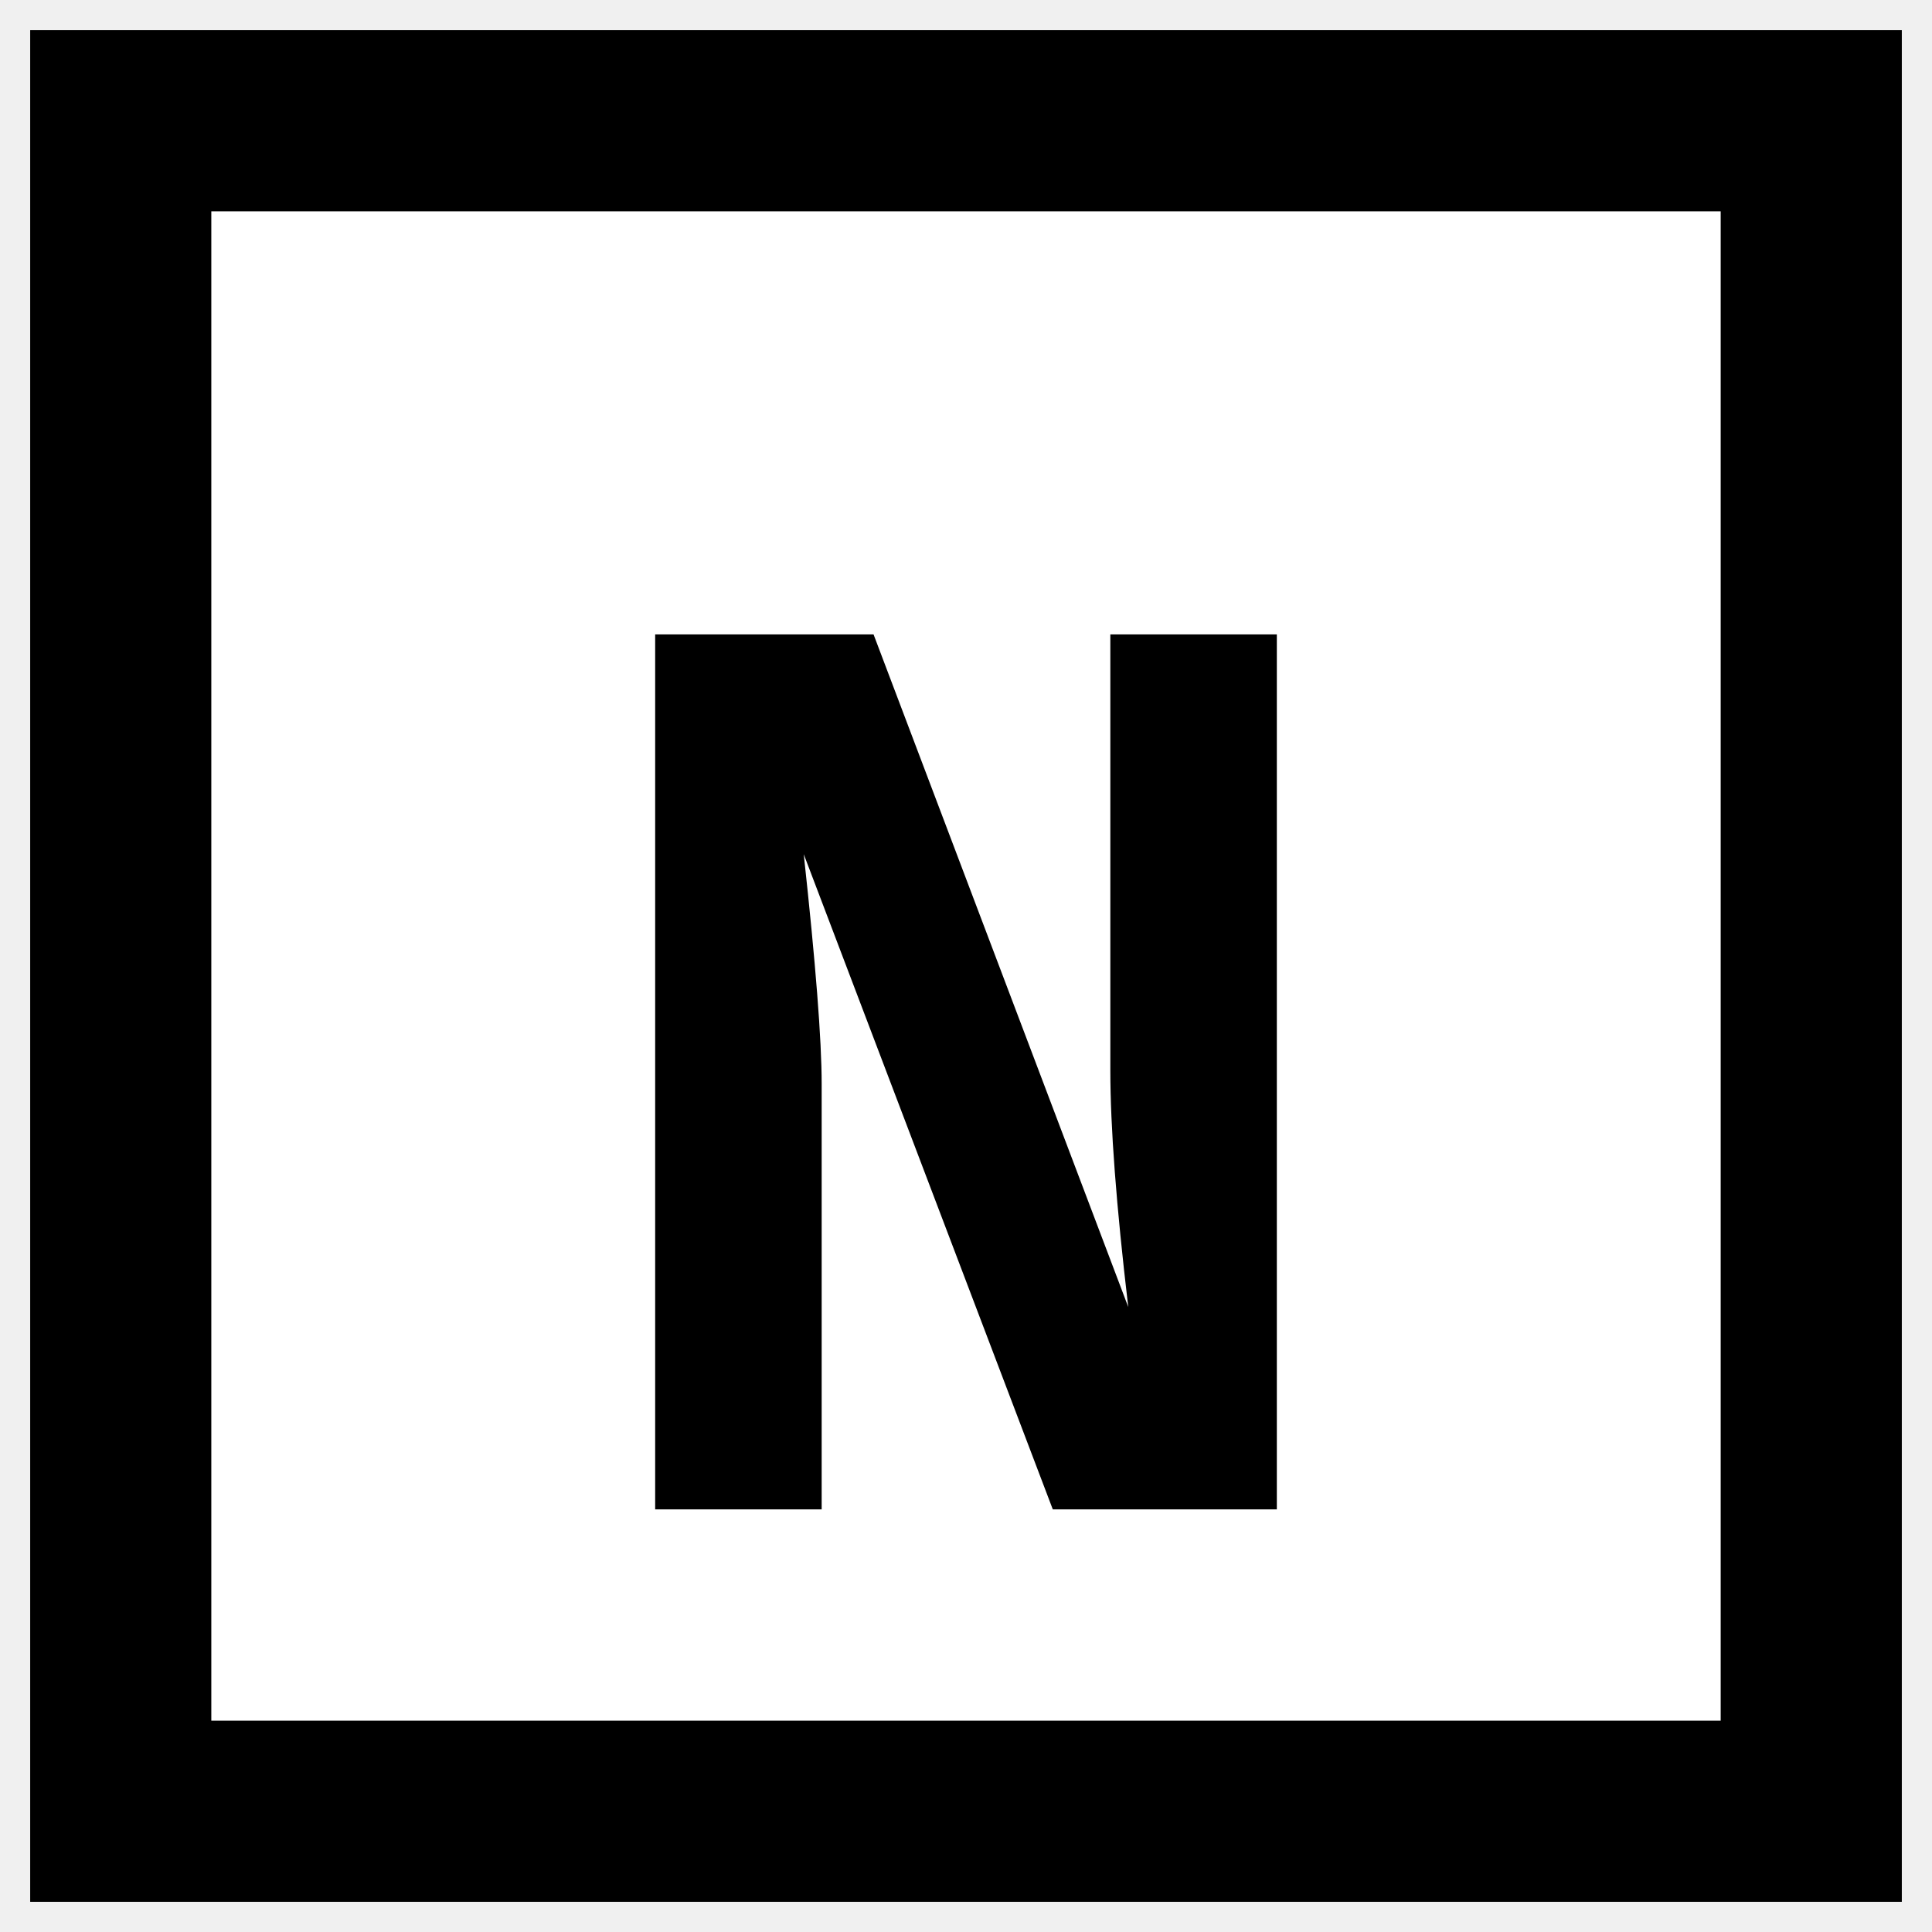
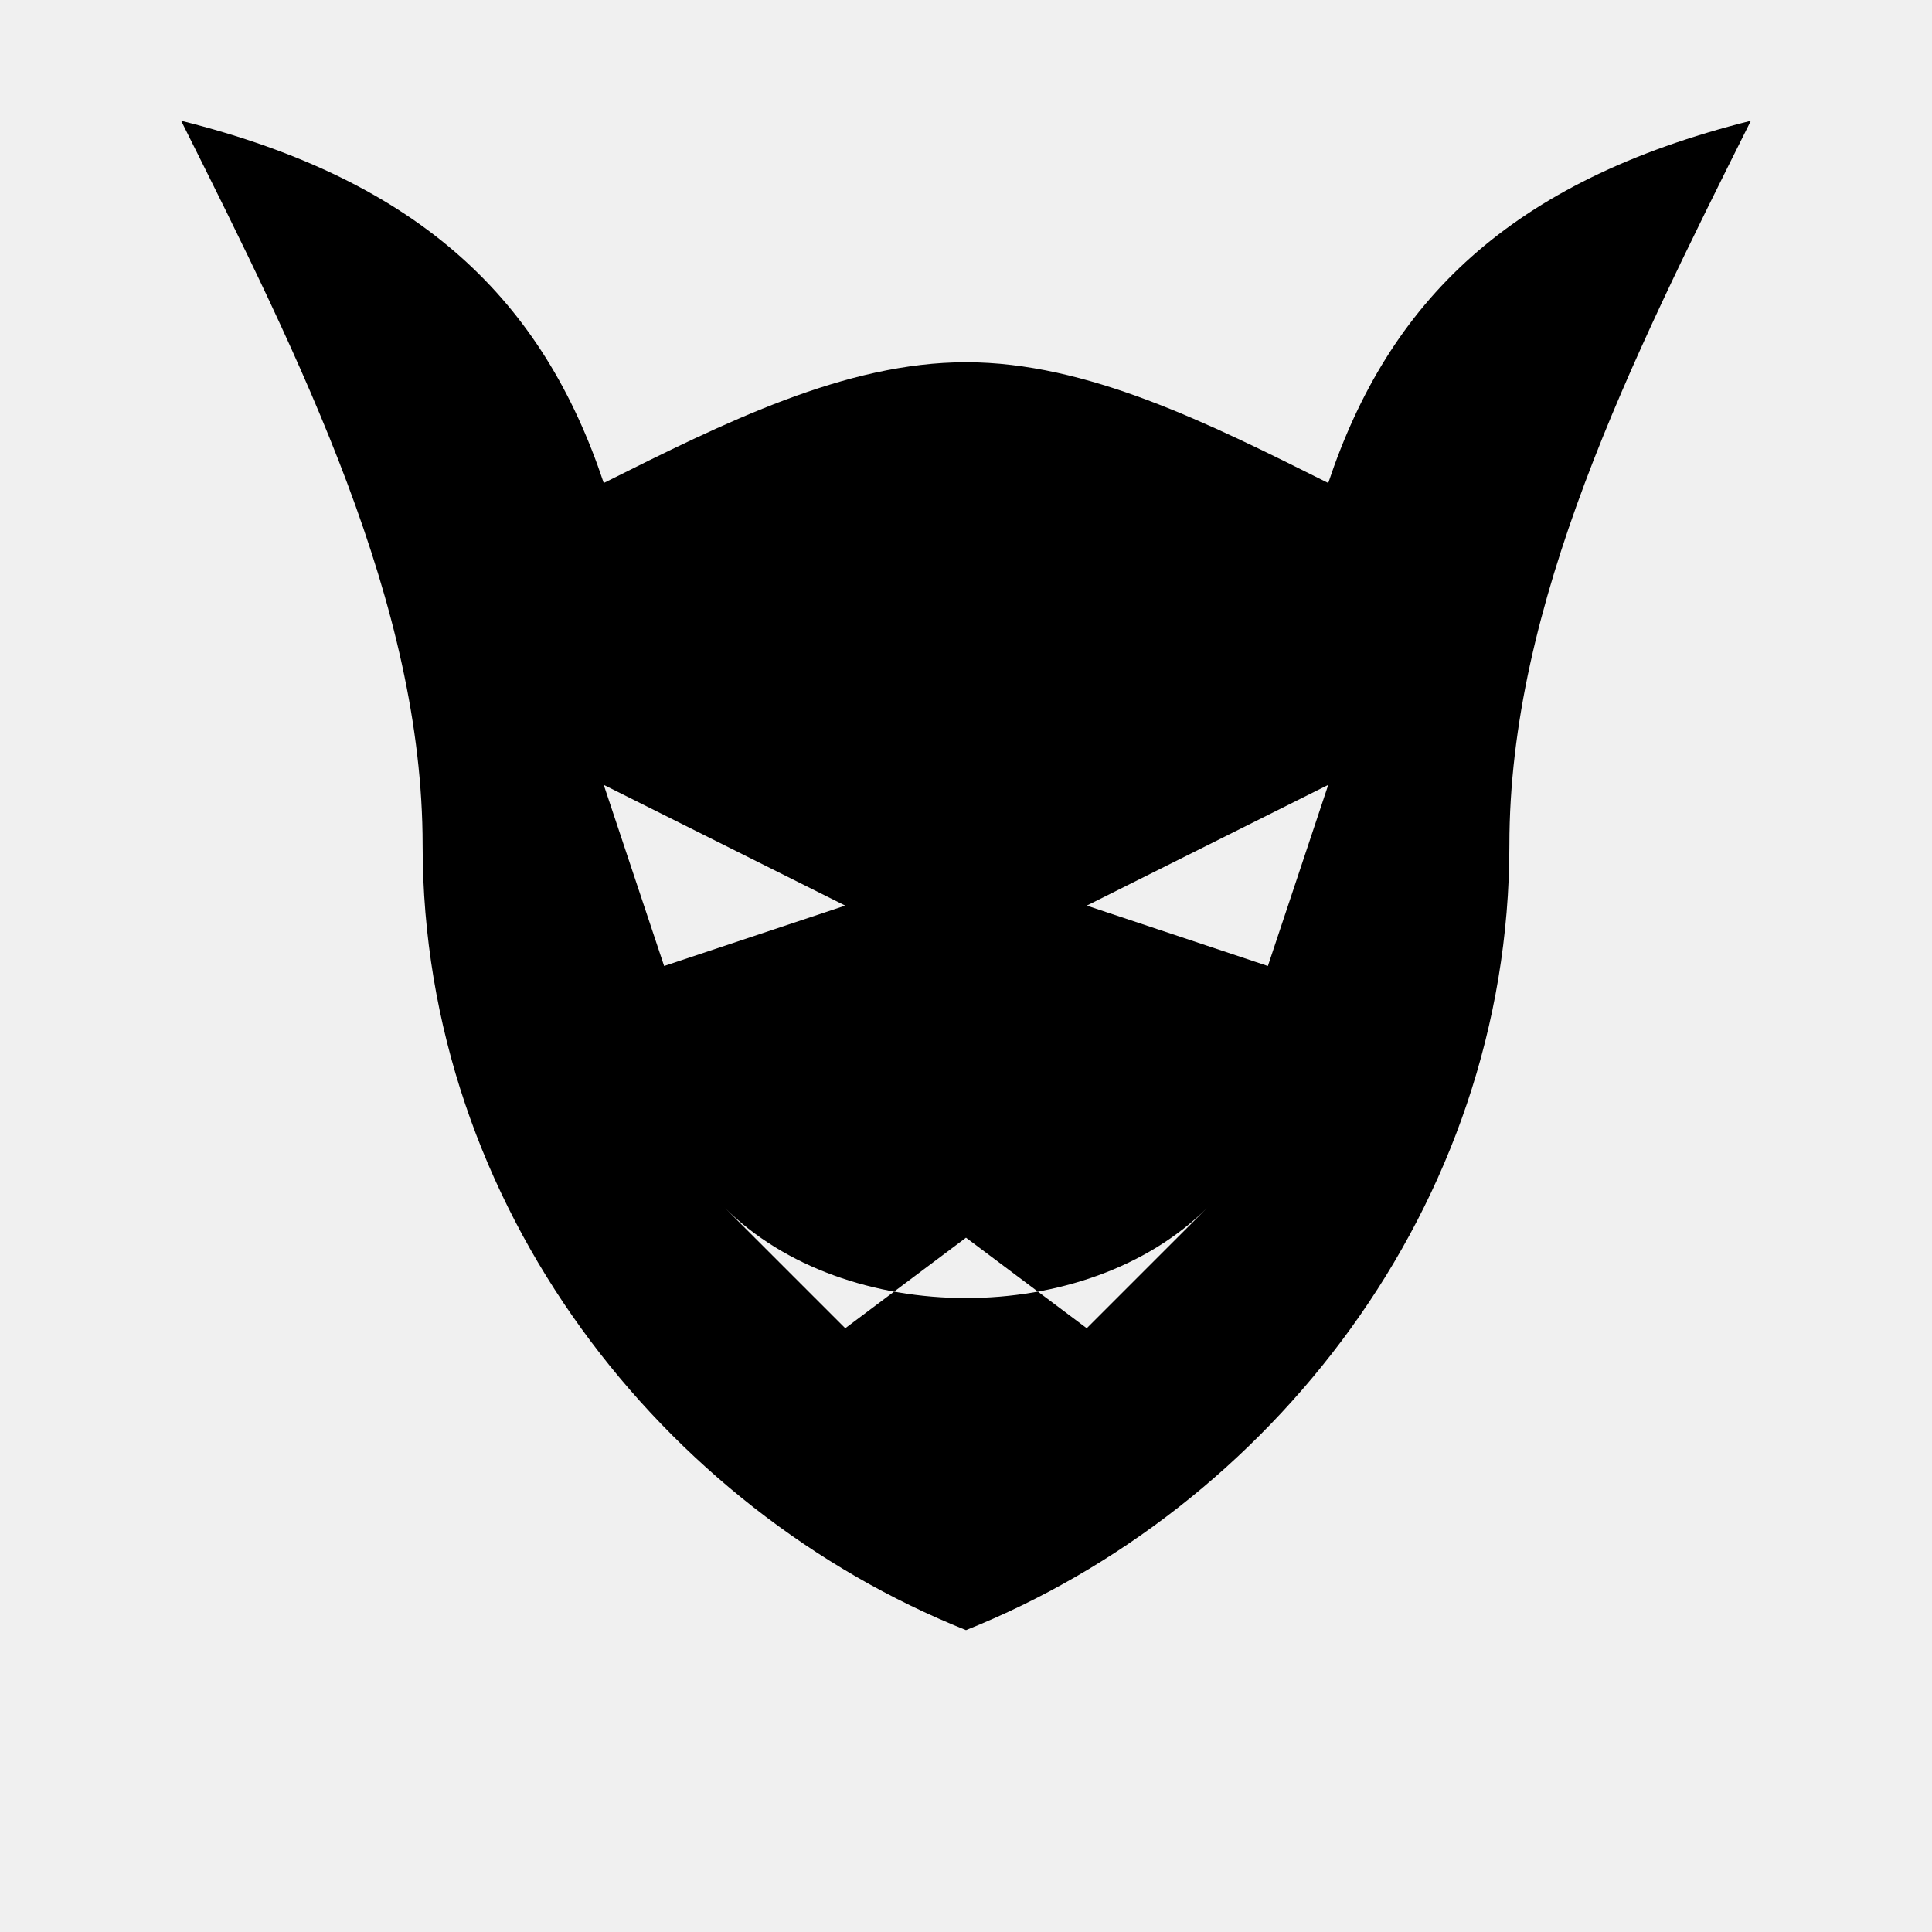
- <svg xmlns="http://www.w3.org/2000/svg" viewBox="0 0 64 64">
-   <rect x="4" y="4" width="56" height="56" fill="#ffffff" stroke="#000000" stroke-width="6" />
-   <text x="32" y="50" font-family="Courier New, monospace" font-weight="900" font-size="44" text-anchor="middle" fill="#000000">N</text>
+ <svg xmlns="http://www.w3.org/2000/svg" viewBox="0 0 32 32">
+   <path fill="#000000" fill-rule="evenodd" clip-rule="evenodd" d="M16 6c-2 0-4 1-6 2-1-3-3-5-7-6 2 4 4 8 4 12 0 6 4 11 9 13 5-2 9-7 9-13 0-4 2-8 4-12-4 1-6 3-7 6-2-1-4-2-6-2zm-6 7l4 2-3 1-1-3zm12 0l-4 2 3 1 1-3zm-10 7c2 2 6 2 8 0l-2 2-2-1.5-2 1.5-2-2z" />
</svg>
